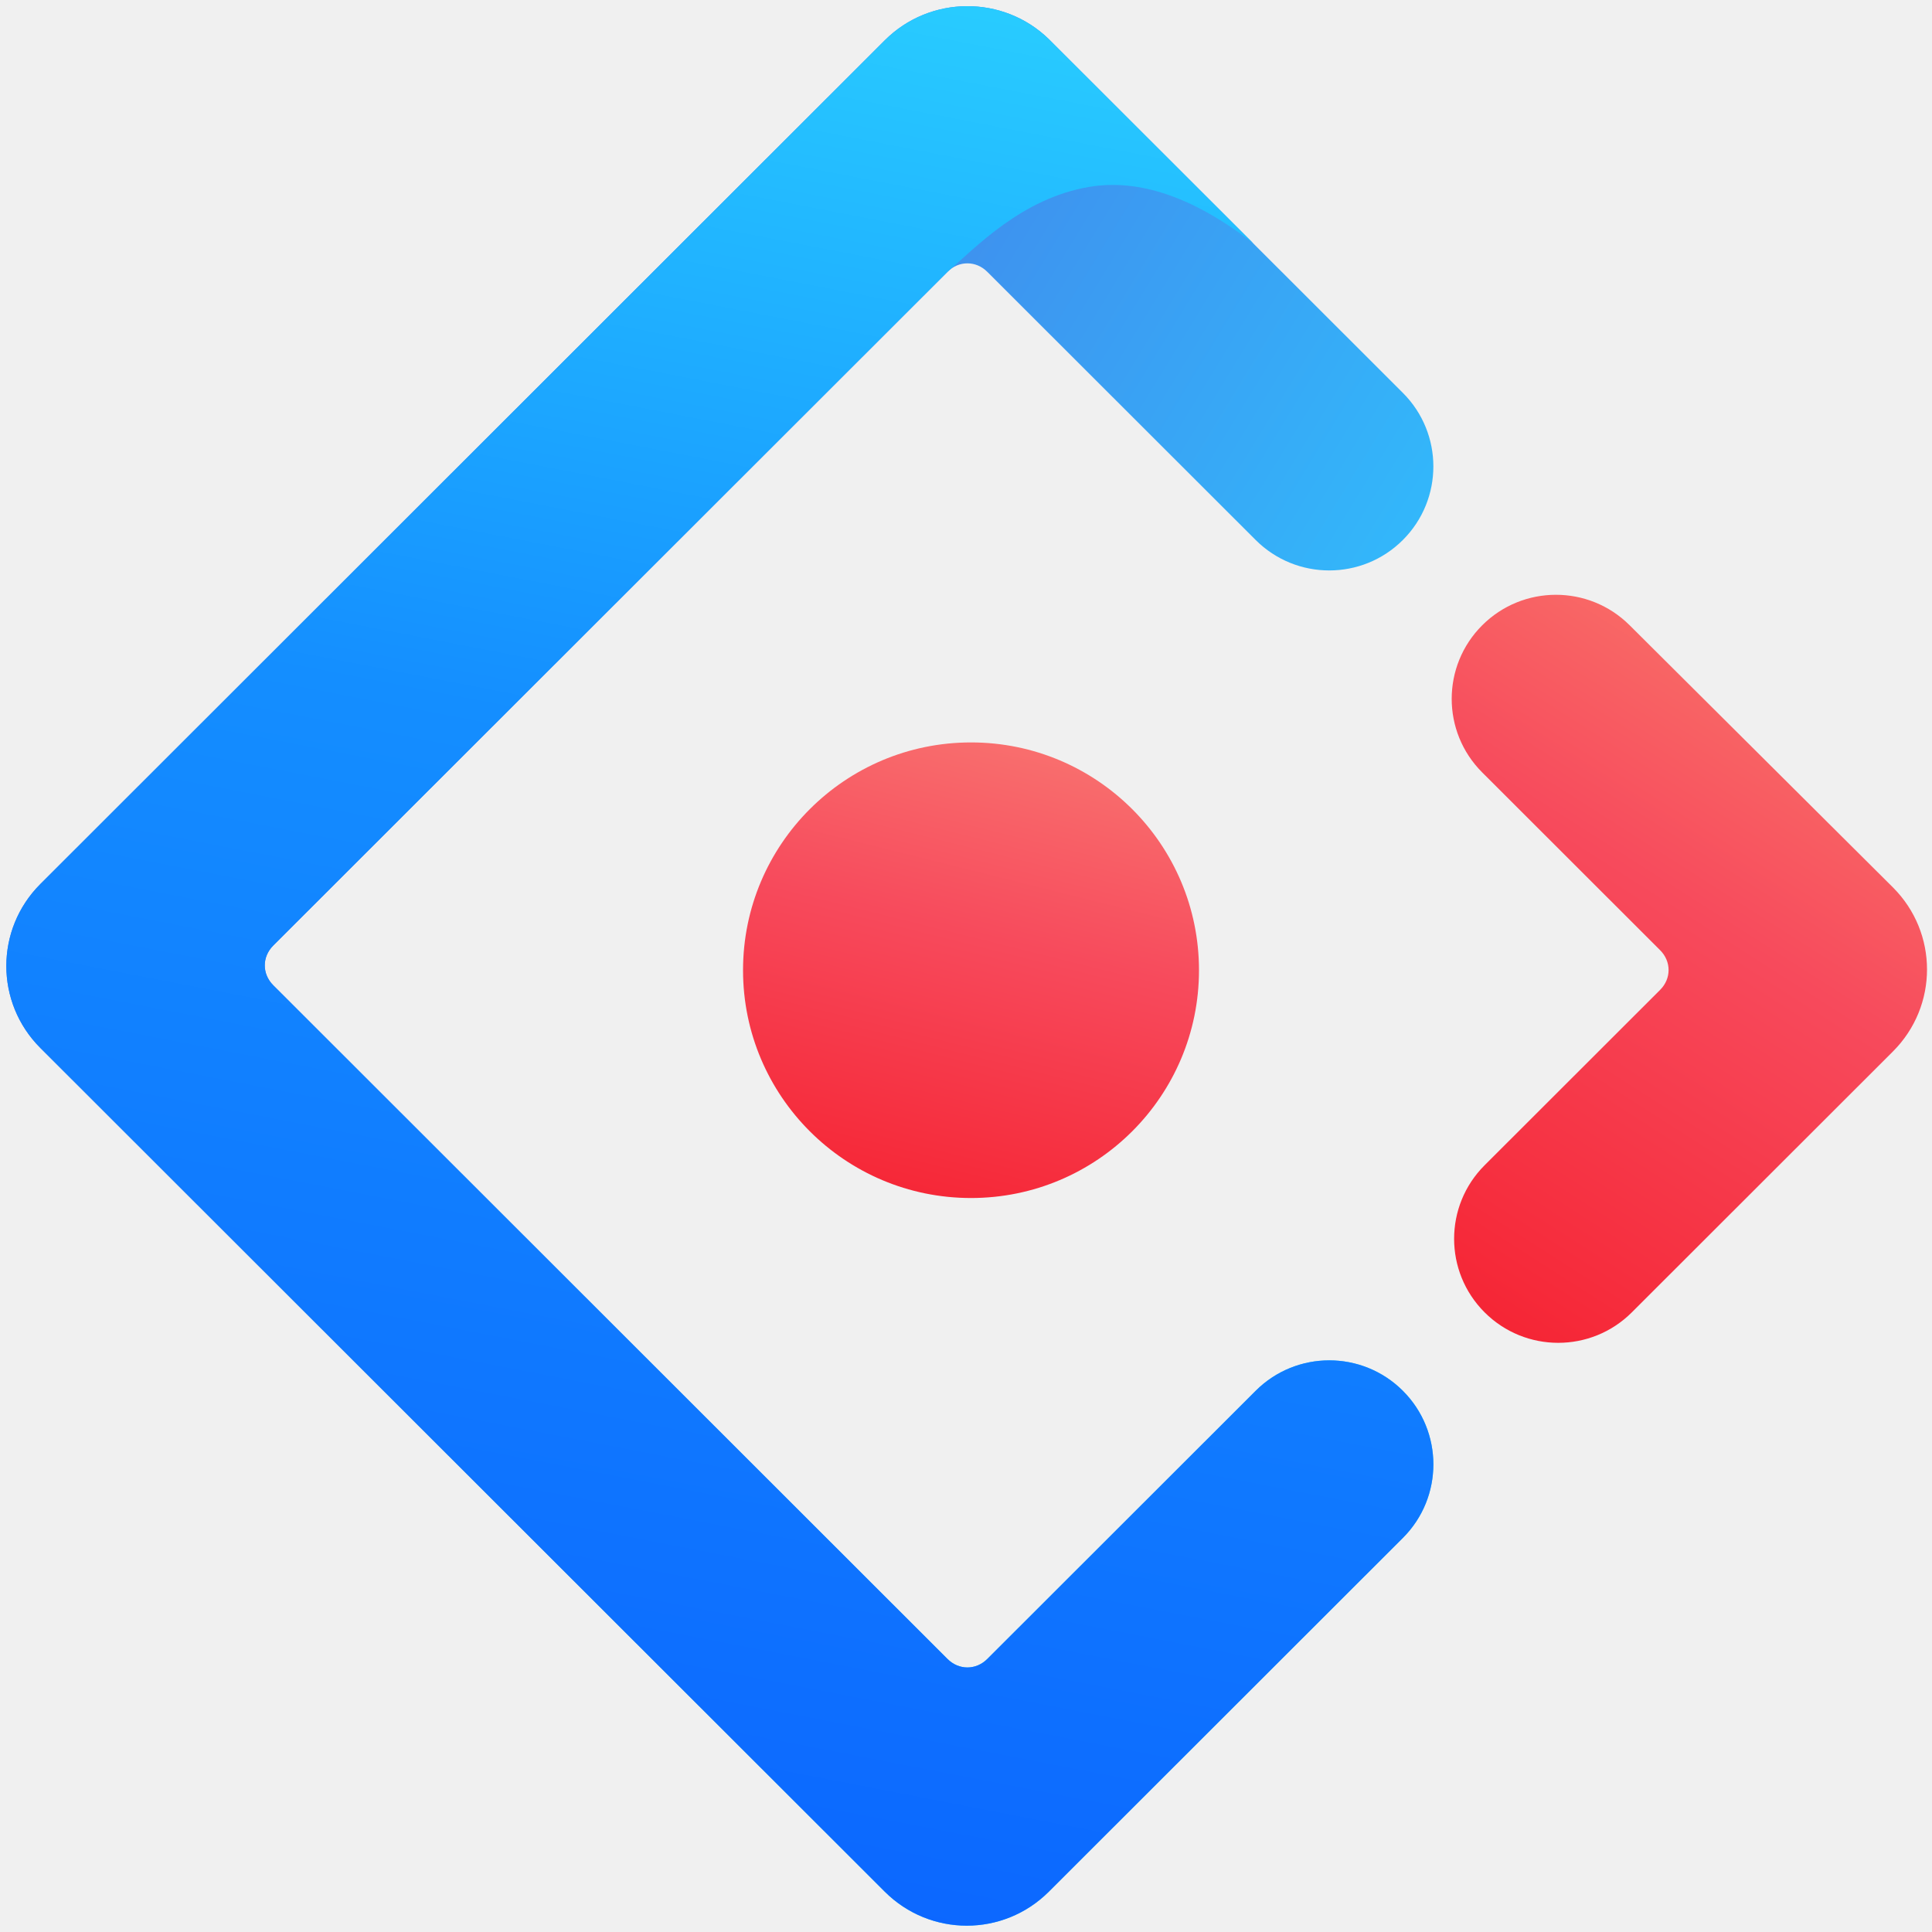
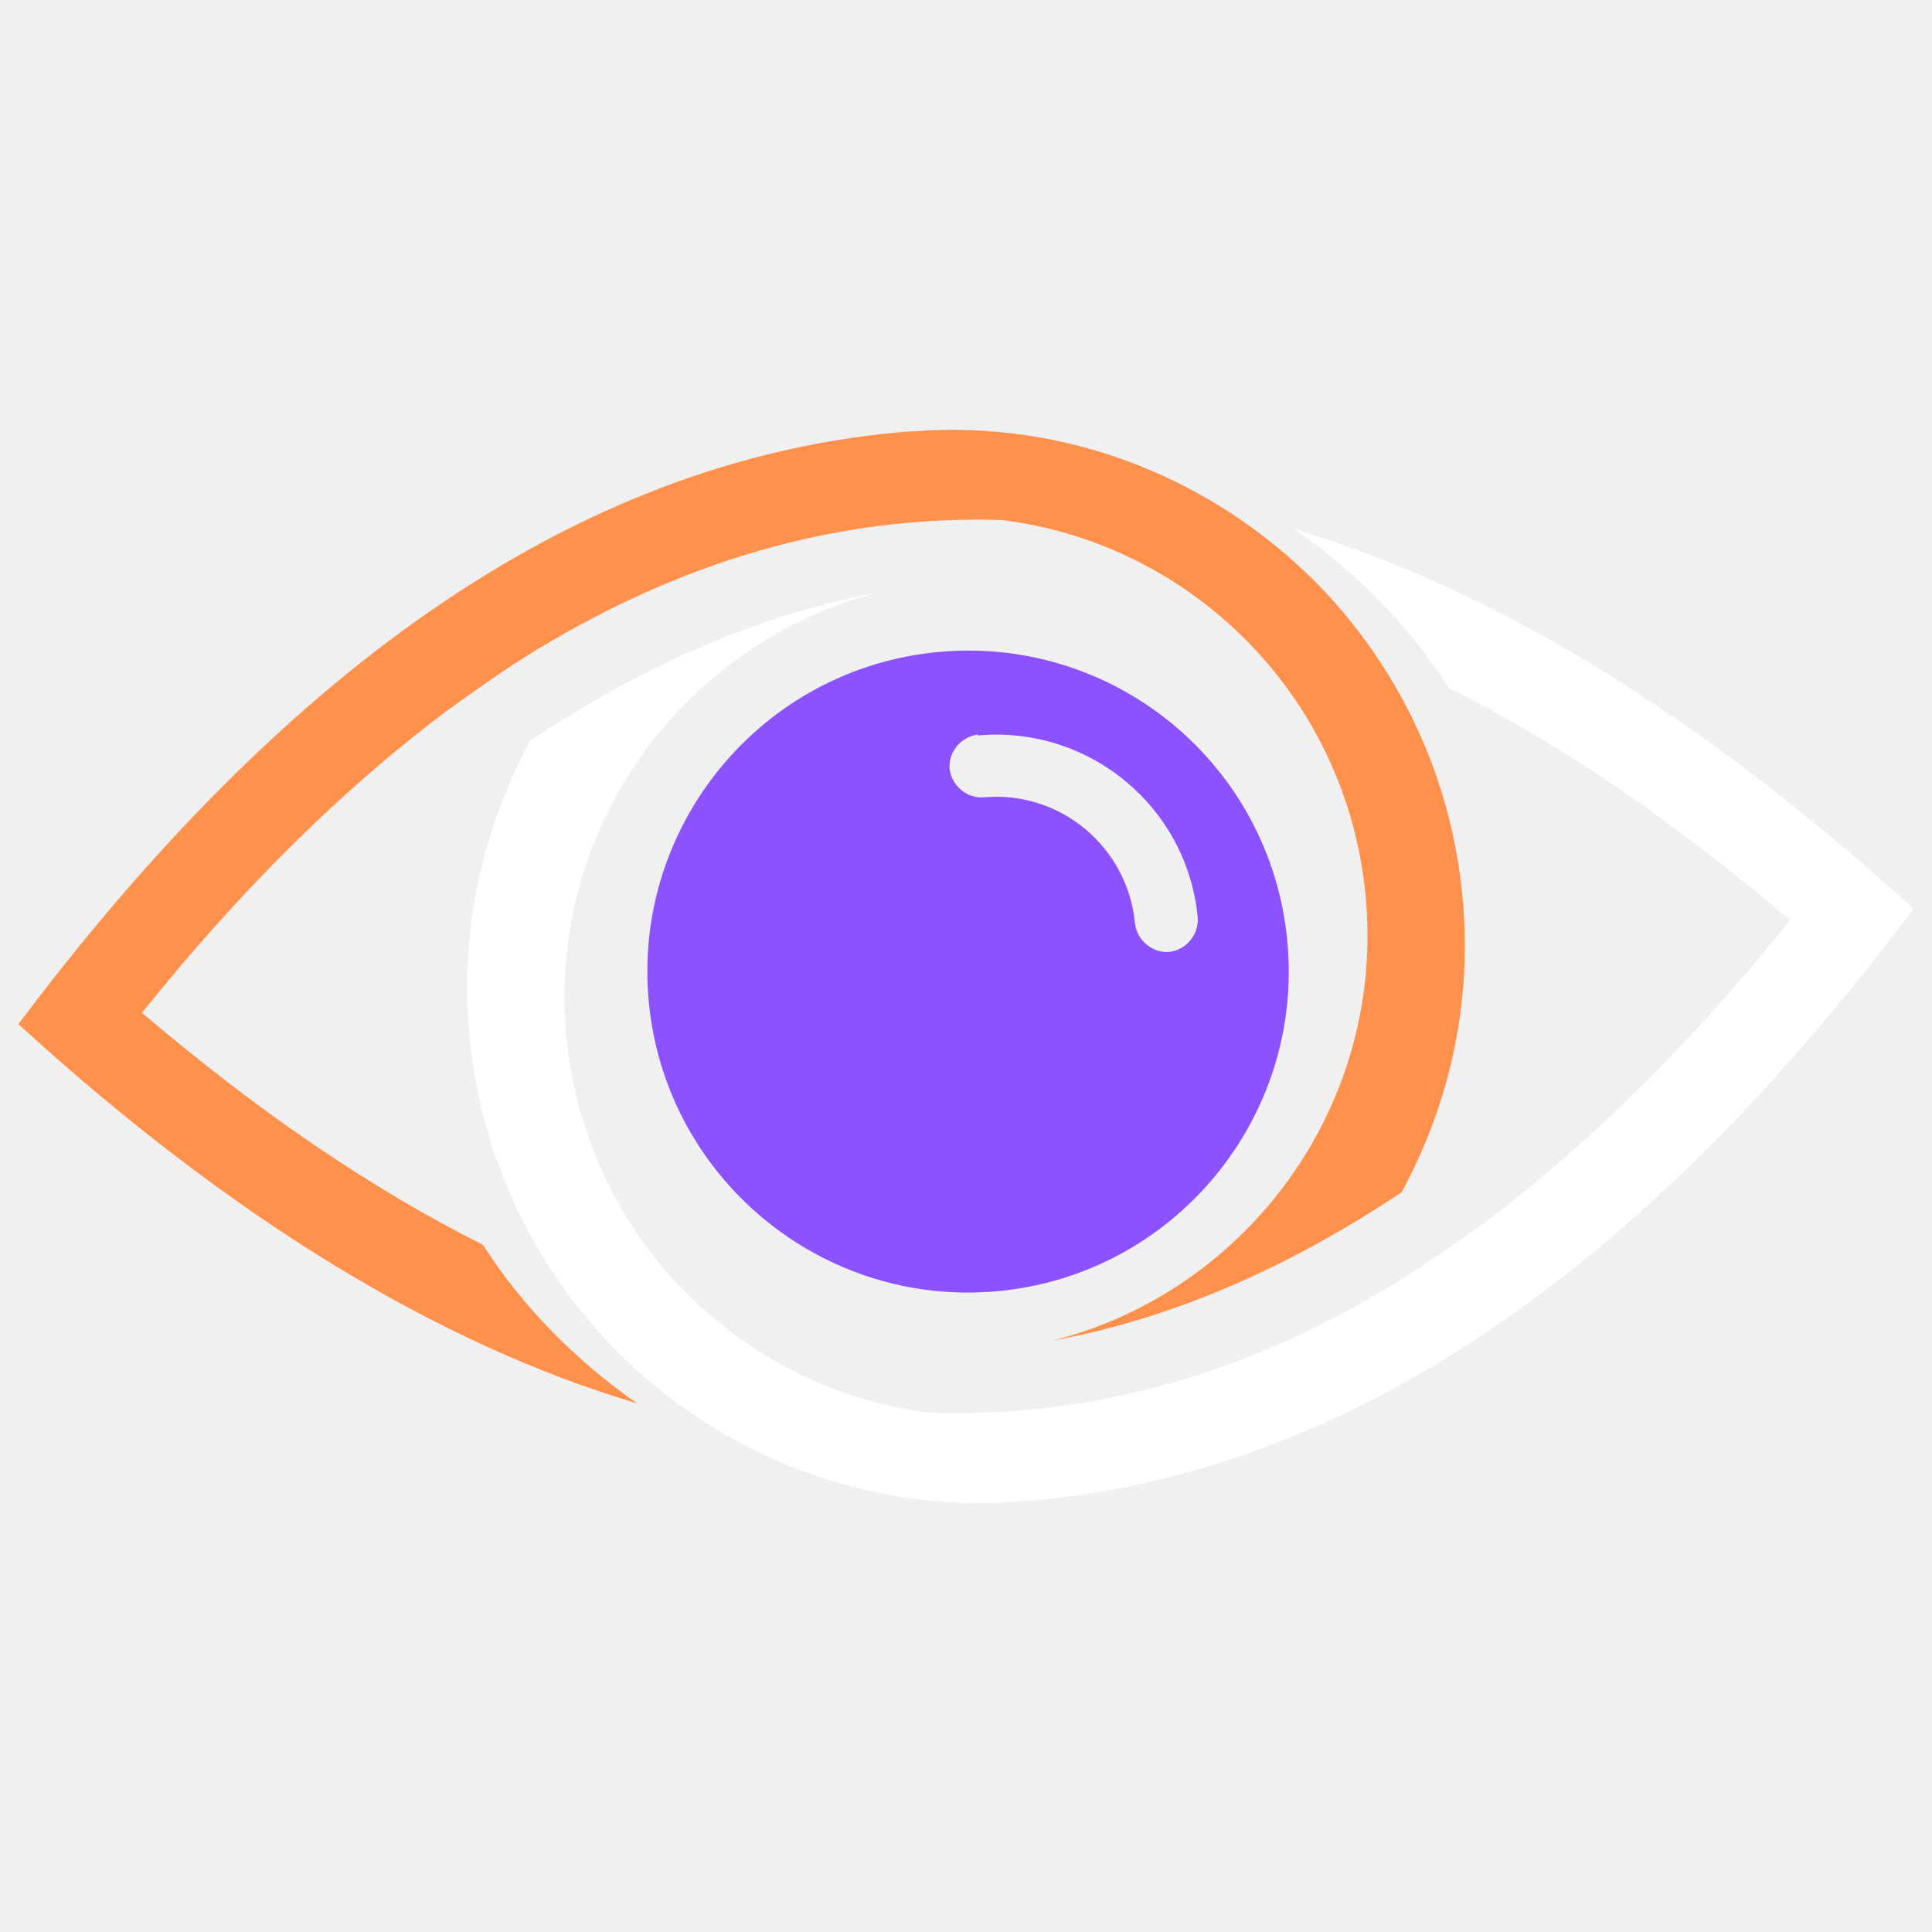
- <svg xmlns="http://www.w3.org/2000/svg" width="200" height="200" version="1.1" viewBox="0 0 200 200">
+ <svg xmlns="http://www.w3.org/2000/svg" width="500" zoomAndPan="magnify" viewBox="0 0 375 375" height="500" preserveAspectRatio="xMidYMid meet" version="1.0">
  <defs>
-     <linearGradient id="linearGradient-1" x1="62.102%" x2="108.197%" y1="0%" y2="37.864%">
-       <stop offset="0%" stop-color="#4285EB" />
-       <stop offset="100%" stop-color="#2EC7FF" />
-     </linearGradient>
-     <linearGradient id="linearGradient-2" x1="69.644%" x2="54.043%" y1="0%" y2="108.457%">
-       <stop offset="0%" stop-color="#29CDFF" />
-       <stop offset="37.86%" stop-color="#148EFF" />
-       <stop offset="100%" stop-color="#0A60FF" />
-     </linearGradient>
-     <linearGradient id="linearGradient-3" x1="69.691%" x2="16.723%" y1="-12.974%" y2="117.391%">
-       <stop offset="0%" stop-color="#FA816E" />
-       <stop offset="41.473%" stop-color="#F74A5C" />
-       <stop offset="100%" stop-color="#F51D2C" />
-     </linearGradient>
-     <linearGradient id="linearGradient-4" x1="68.128%" x2="30.44%" y1="-35.691%" y2="114.943%">
-       <stop offset="0%" stop-color="#FA8E7D" />
-       <stop offset="51.264%" stop-color="#F74A5C" />
-       <stop offset="100%" stop-color="#F51D2C" />
-     </linearGradient>
+     <clipPath id="id1">
+       <path d="M 90 102 L 372 102 L 372 291.832 L 90 291.832 Z M 90 102 " clip-rule="nonzero" />
+     </clipPath>
+     <clipPath id="id2">
+       <path d="M 3 83.332 L 285 83.332 L 285 273 L 3 273 Z M 3 83.332 " clip-rule="nonzero" />
+     </clipPath>
  </defs>
-   <g id="Page-1" fill="none" fill-rule="evenodd" stroke="none" stroke-width="1">
-     <g id="logo" transform="translate(-20, -20)">
-       <g id="Group-28-Copy-5" transform="translate(20, 20)">
-         <g id="Group-27-Copy-3">
-           <g id="Group-25" fill-rule="nonzero">
-             <g id="2">
-               <path id="Shape" fill="url(#linearGradient-1)" d="M91.588,4.177 L4.18,91.513 C-0.519,96.208 -0.519,103.792 4.18,108.487 L91.588,195.823 C96.287,200.519 103.877,200.519 108.577,195.823 L145.225,159.205 C149.434,155 149.434,148.182 145.225,143.977 C141.017,139.772 134.194,139.772 129.985,143.977 L102.202,171.737 C101.032,172.906 99.257,172.906 98.088,171.737 L28.286,101.993 C27.116,100.824 27.116,99.051 28.286,97.882 L98.088,28.138 C99.257,26.969 101.032,26.969 102.202,28.138 L129.985,55.898 C134.194,60.103 141.017,60.103 145.225,55.898 C149.434,51.693 149.434,44.876 145.225,40.671 L108.581,4.056 C103.862,-0.538 96.269,-0.501 91.588,4.177 Z" />
-               <path id="Shape" fill="url(#linearGradient-2)" d="M91.588,4.177 L4.18,91.513 C-0.519,96.208 -0.519,103.792 4.18,108.487 L91.588,195.823 C96.287,200.519 103.877,200.519 108.577,195.823 L145.225,159.205 C149.434,155 149.434,148.182 145.225,143.977 C141.017,139.772 134.194,139.772 129.985,143.977 L102.202,171.737 C101.032,172.906 99.257,172.906 98.088,171.737 L28.286,101.993 C27.116,100.824 27.116,99.051 28.286,97.882 L98.088,28.138 C101,25.627 105.752,20.542 112.73,19.352 C117.916,18.469 123.585,20.414 129.739,25.189 C125.625,21.078 118.572,14.034 108.581,4.056 C103.862,-0.538 96.269,-0.501 91.588,4.177 Z" />
-             </g>
-             <path id="Shape" fill="url(#linearGradient-3)" d="M153.686,135.855 C157.894,140.06 164.717,140.06 168.926,135.855 L195.96,108.843 C200.659,104.147 200.659,96.564 195.961,91.869 L168.691,64.718 C164.472,60.518 157.647,60.524 153.436,64.732 C149.227,68.937 149.227,75.754 153.436,79.959 L171.854,98.362 C173.024,99.531 173.024,101.305 171.854,102.473 L153.686,120.627 C149.477,124.832 149.477,131.65 153.686,135.855 Z" />
-           </g>
-           <ellipse id="Combined-Shape" cx="100.519" cy="100.437" fill="url(#linearGradient-4)" rx="23.6" ry="23.581" />
-         </g>
-       </g>
-     </g>
+   <g clip-path="url(#id1)">
+     <path fill="#ffffff" d="M 200.895 291.234 C 268.871 284.828 324.852 238.406 371.434 176.379 C 330.25 138.961 290.262 114.348 251.277 102.742 C 263.074 110.945 273.469 121.352 281.266 133.559 C 302.859 144.363 324.852 159.371 347.441 178.578 C 328.051 202.789 308.258 222.199 288.262 237.207 C 283.266 240.809 278.469 244.211 273.469 247.41 C 243.48 266.422 212.492 275.227 180.504 274.227 C 143.516 269.621 113.527 239.809 109.93 201.191 C 106.129 160.77 132.719 124.555 170.707 114.949 C 147.715 119.152 125.121 128.957 102.93 143.762 C 93.734 160.77 89.137 180.379 91.137 201.191 C 93.336 224.199 103.129 244.609 117.926 260.418 C 137.316 280.828 164.906 293.035 194.898 291.633 C 196.898 291.434 198.895 291.434 200.895 291.234 Z M 200.895 291.234 " fill-opacity="1" fill-rule="evenodd" />
  </g>
+   <g clip-path="url(#id2)">
+     <path fill="#ff914d" d="M 174.105 83.934 C 106.129 90.336 50.148 136.758 3.566 198.789 C 44.551 236.207 84.738 260.82 123.723 272.426 C 111.926 264.219 101.531 253.816 93.734 241.609 C 72.141 230.805 50.148 215.797 27.559 196.586 C 46.949 172.375 66.742 152.965 86.738 137.961 C 91.734 134.359 96.531 130.957 101.531 127.754 C 131.52 108.945 162.508 99.941 194.496 100.941 C 231.484 105.543 261.473 135.359 265.07 173.977 C 268.871 214.395 242.281 250.613 204.293 260.219 C 227.285 256.016 249.879 246.211 272.07 231.406 C 281.266 214.395 285.863 194.785 283.863 173.977 C 281.664 150.965 271.871 130.555 257.074 114.75 C 237.684 94.34 210.094 82.133 180.102 83.535 C 178.102 83.734 176.105 83.734 174.105 83.934 Z M 174.105 83.934 " fill-opacity="1" fill-rule="evenodd" />
+   </g>
+   <path fill="#8c52ff" d="M 125.922 194.387 C 122.723 160.172 147.914 129.754 182.102 126.555 C 216.289 123.352 246.68 148.363 249.879 182.781 C 253.074 216.996 227.887 247.41 193.699 250.613 C 159.512 253.816 129.121 228.602 125.922 194.387 Z M 189.898 142.562 C 186.5 142.961 184.102 145.965 184.301 149.164 C 184.699 152.566 187.699 154.969 190.898 154.77 C 205.695 153.367 218.887 164.371 220.289 179.18 C 220.688 182.582 223.688 184.98 226.887 184.781 C 230.285 184.383 232.684 181.379 232.484 178.18 C 230.484 156.57 211.293 140.762 189.699 142.762 Z M 189.898 142.562 " fill-opacity="1" fill-rule="evenodd" />
</svg>
